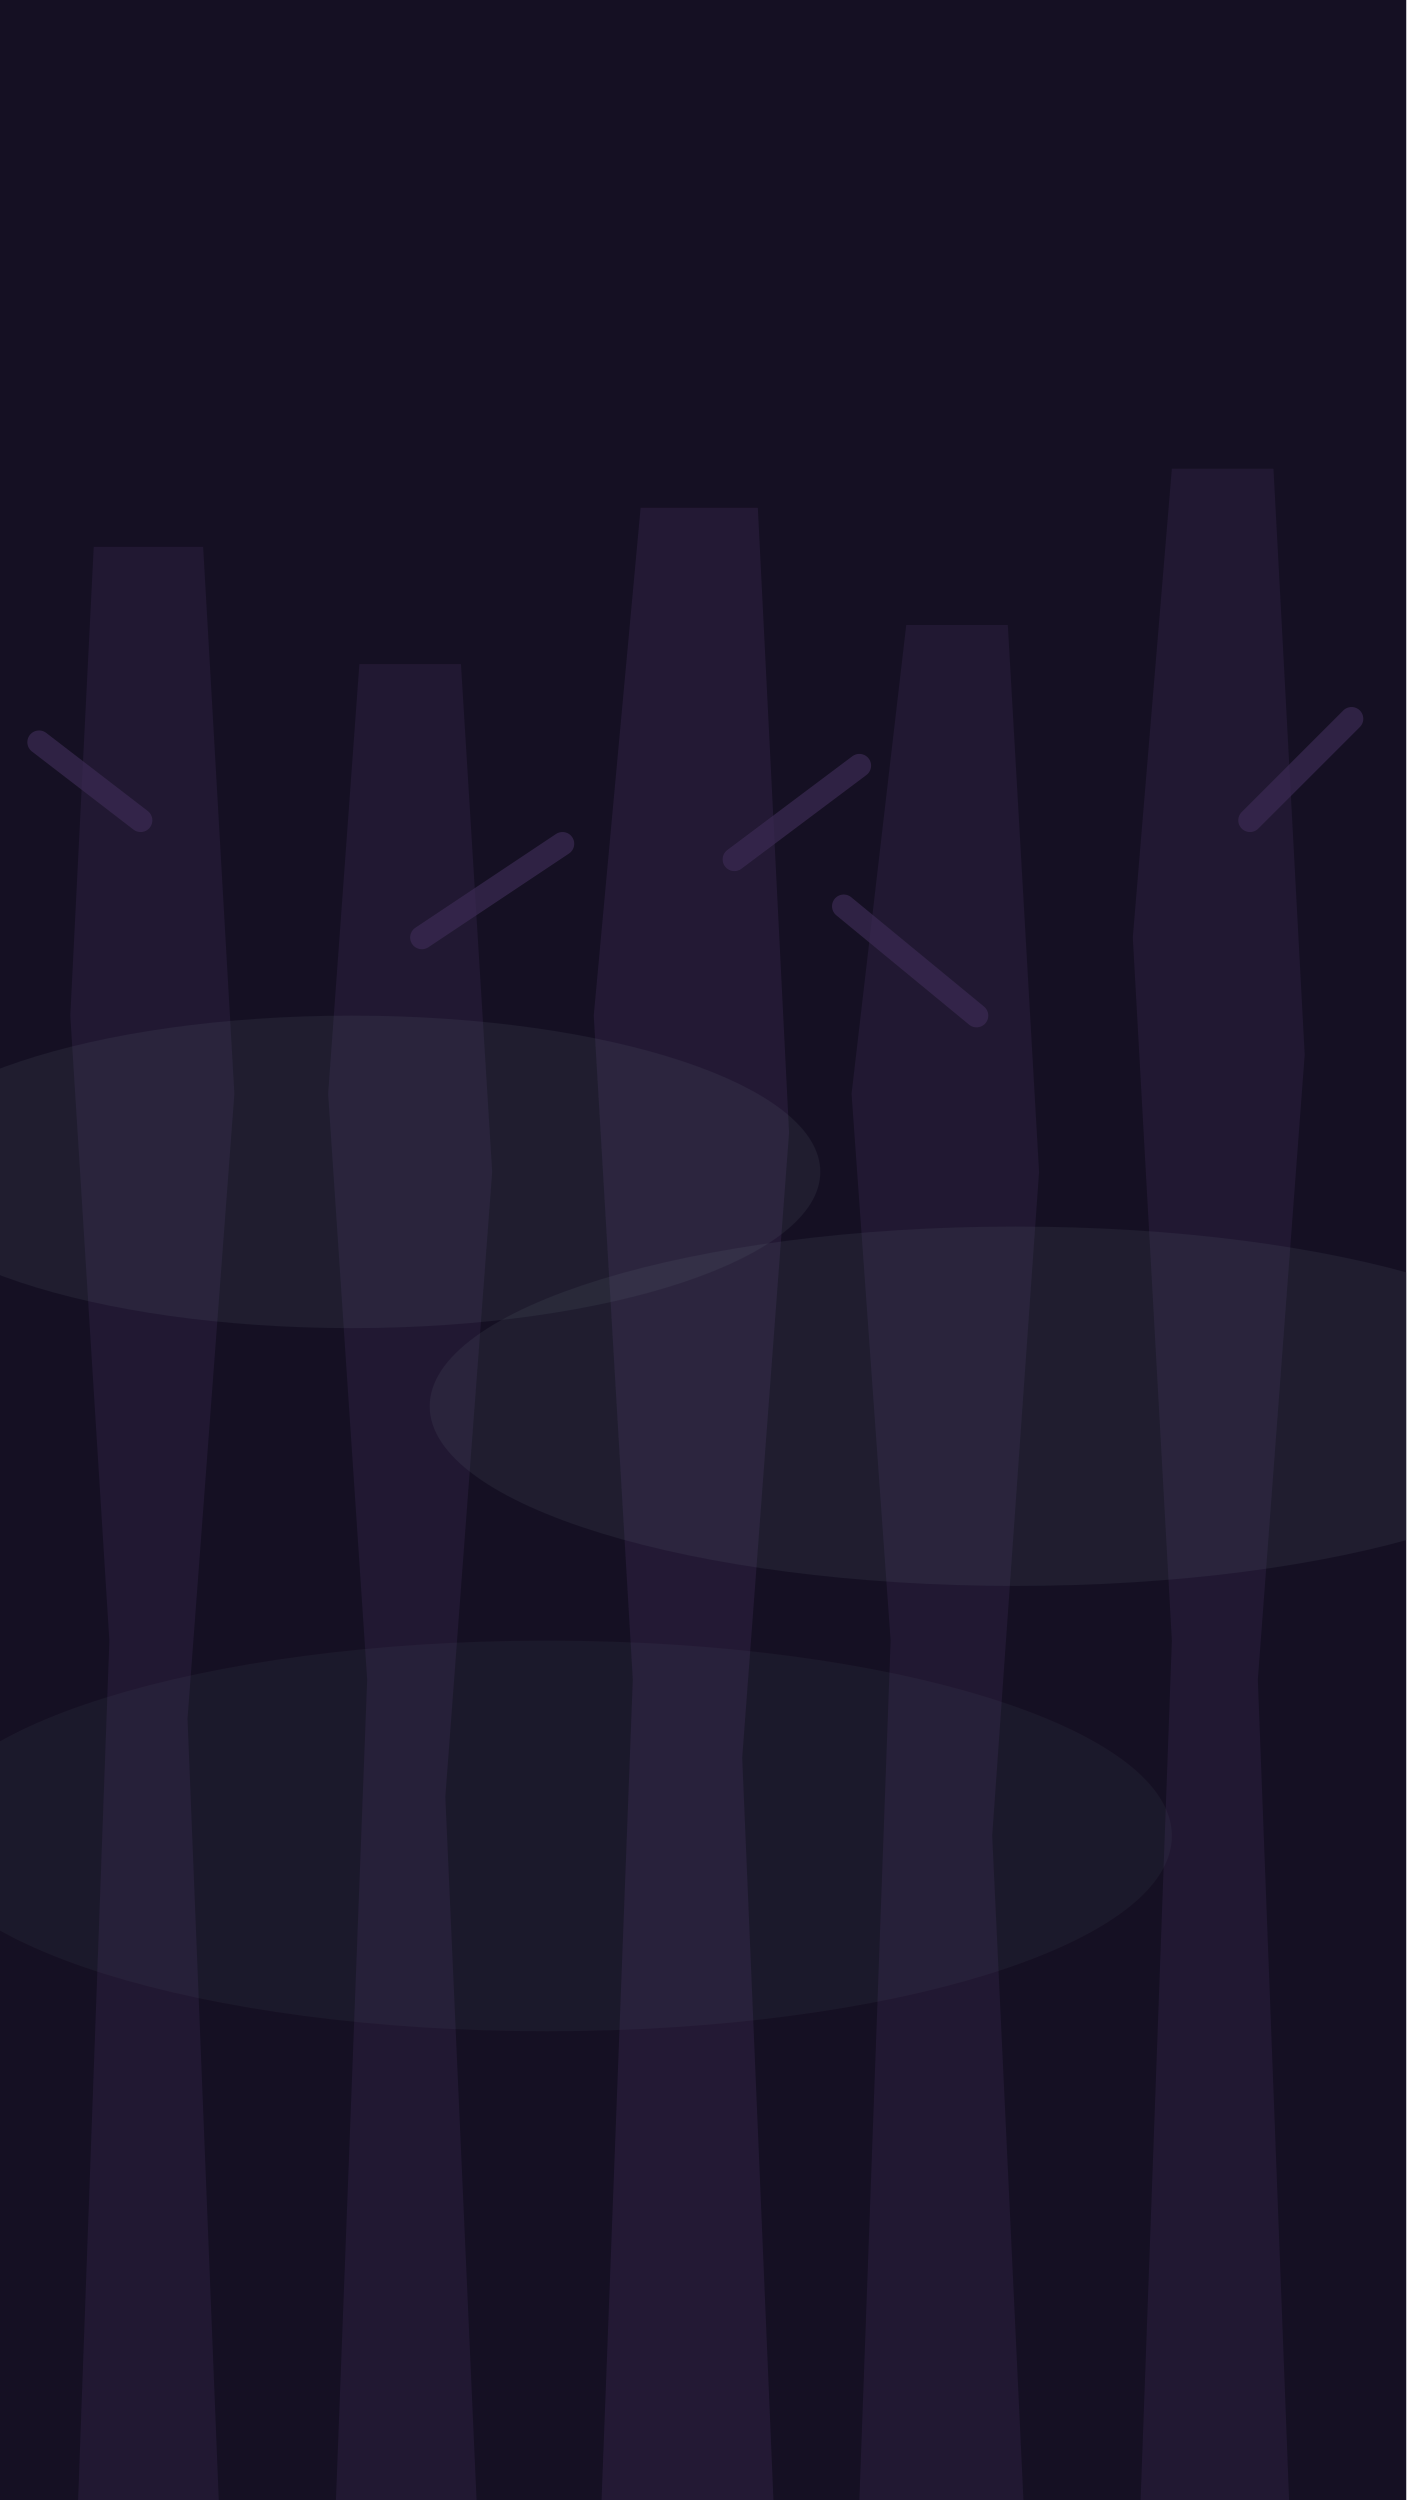
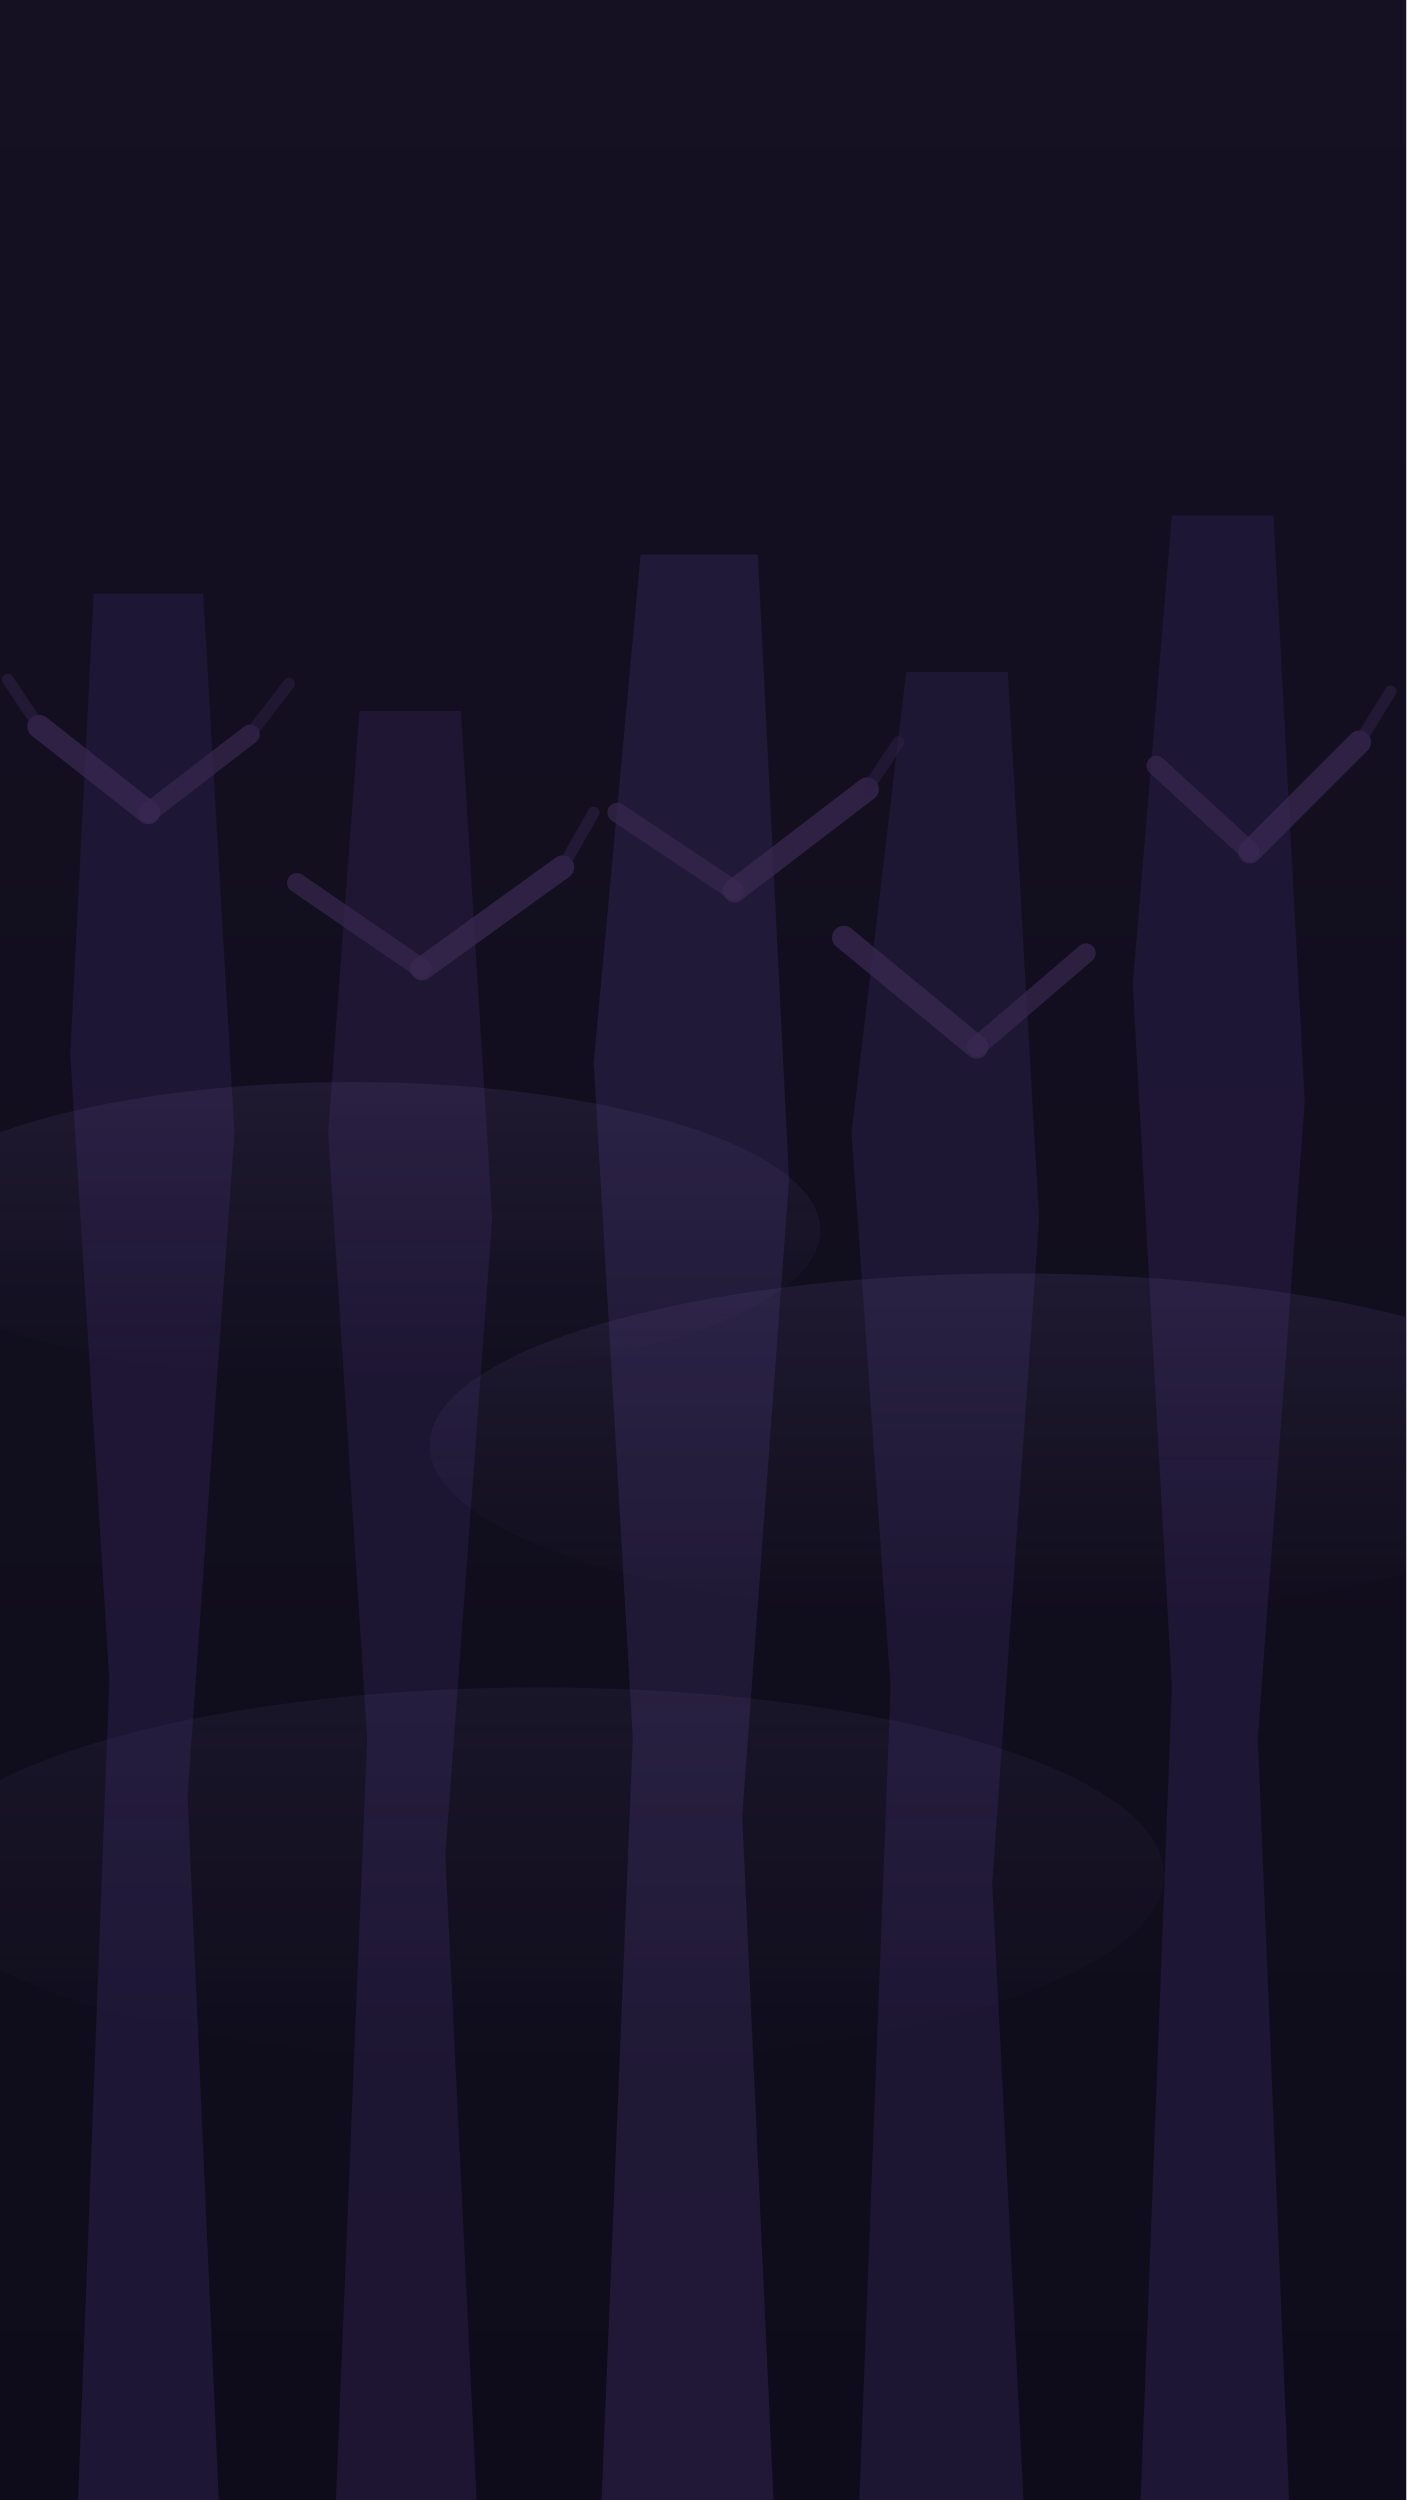
<svg xmlns="http://www.w3.org/2000/svg" width="360" height="640" viewBox="0 0 360 640" fill="none">
-   <rect width="360" height="640" fill="#151023" />
-   <path d="M24 140 L52 140 L60 280 L48 440 L56 640 L20 640 L28 420 L18 260 Z" fill="#241a36" opacity="0.8" />
-   <path d="M92 170 L118 170 L126 300 L114 460 L122 640 L86 640 L94 430 L84 280 Z" fill="#241a36" opacity="0.78" />
-   <path d="M164 130 L194 130 L202 290 L190 450 L198 640 L154 640 L162 430 L152 260 Z" fill="#261b38" opacity="0.82" />
-   <path d="M232 160 L258 160 L266 300 L254 470 L262 640 L220 640 L228 420 L218 280 Z" fill="#241a36" opacity="0.78" />
-   <path d="M300 120 L326 120 L334 270 L322 430 L330 640 L292 640 L300 420 L290 240 Z" fill="#241a36" opacity="0.8" />
-   <path d="M36 210 L10 190" stroke="#3b2a52" stroke-width="6" stroke-linecap="round" opacity="0.7" />
-   <path d="M108 240 L144 216" stroke="#3b2a52" stroke-width="6" stroke-linecap="round" opacity="0.7" />
-   <path d="M188 220 L220 196" stroke="#3b2a52" stroke-width="6" stroke-linecap="round" opacity="0.7" />
-   <path d="M250 260 L216 232" stroke="#3b2a52" stroke-width="6" stroke-linecap="round" opacity="0.7" />
-   <path d="M320 210 L346 184" stroke="#3b2a52" stroke-width="6" stroke-linecap="round" opacity="0.7" />
-   <ellipse cx="90" cy="300" rx="120" ry="40" fill="#6b7c86" opacity="0.12" />
-   <ellipse cx="260" cy="360" rx="150" ry="46" fill="#6b7c86" opacity="0.12" />
-   <ellipse cx="140" cy="470" rx="160" ry="50" fill="#6b7c86" opacity="0.08" />
+   <defs>
+     <linearGradient id="base" x1="0" y1="0" x2="0" y2="1">
+       <stop offset="0%" stop-color="#151022" />
+       <stop offset="100%" stop-color="#0e0c1a" />
+     </linearGradient>
+     <linearGradient id="mist" x1="0" y1="0" x2="0" y2="1">
+       <stop offset="0%" stop-color="#6b5c9a" stop-opacity="0.15" />
+       <stop offset="100%" stop-color="#6b5c9a" stop-opacity="0" />
+     </linearGradient>
+   </defs>
+   <rect width="360" height="640" fill="url(#base)" />
+   <path d="M24 152 L52 152 L60 290 L48 460 L56 640 L20 640 L28 430 L18 270 Z" fill="#201838" opacity="0.85" />
+   <path d="M92 182 L118 182 L126 312 L114 475 L122 640 L86 640 L94 445 L84 290 Z" fill="#201838" opacity="0.80" />
+   <path d="M164 142 L194 142 L202 302 L190 465 L198 640 L154 640 L162 445 L152 272 Z" fill="#221a3a" opacity="0.88" />
+   <path d="M232 172 L258 172 L266 312 L254 482 L262 640 L220 640 L228 432 L218 290 Z" fill="#201838" opacity="0.82" />
+   <path d="M300 132 L326 132 L334 282 L322 445 L330 640 L292 640 L300 432 L290 252 Z" fill="#201838" opacity="0.85" />
+   <path d="M38 208 L10 186" stroke="#3a2852" stroke-width="6" stroke-linecap="round" opacity="0.72" />
+   <path d="M38 208 L64 188" stroke="#3a2852" stroke-width="5" stroke-linecap="round" opacity="0.65" />
+   <path d="M108 248 L144 222" stroke="#3a2852" stroke-width="6" stroke-linecap="round" opacity="0.72" />
+   <path d="M108 248 L76 226" stroke="#3a2852" stroke-width="5" stroke-linecap="round" opacity="0.65" />
+   <path d="M188 228 L222 202" stroke="#3a2852" stroke-width="6" stroke-linecap="round" opacity="0.72" />
+   <path d="M188 228 L158 208" stroke="#3a2852" stroke-width="5" stroke-linecap="round" opacity="0.65" />
+   <path d="M250 268 L216 240" stroke="#3a2852" stroke-width="6" stroke-linecap="round" opacity="0.72" />
+   <path d="M250 268 L278 244" stroke="#3a2852" stroke-width="5" stroke-linecap="round" opacity="0.65" />
+   <path d="M320 218 L348 190" stroke="#3a2852" stroke-width="6" stroke-linecap="round" opacity="0.72" />
+   <path d="M320 218 L296 196" stroke="#3a2852" stroke-width="5" stroke-linecap="round" opacity="0.65" />
+   <path d="M10 186  L2  174" stroke="#2e2046" stroke-width="3" stroke-linecap="round" opacity="0.55" />
+   <path d="M64 188  L74 175" stroke="#2e2046" stroke-width="3" stroke-linecap="round" opacity="0.50" />
+   <path d="M144 222 L152 208" stroke="#2e2046" stroke-width="3" stroke-linecap="round" opacity="0.55" />
+   <path d="M222 202 L230 190" stroke="#2e2046" stroke-width="3" stroke-linecap="round" opacity="0.50" />
+   <path d="M348 190 L356 177" stroke="#2e2046" stroke-width="3" stroke-linecap="round" opacity="0.55" />
+   <ellipse cx="90" cy="315" rx="120" ry="38" fill="url(#mist)" />
+   <ellipse cx="260" cy="370" rx="150" ry="44" fill="url(#mist)" />
+   <ellipse cx="138" cy="480" rx="160" ry="48" fill="url(#mist)" opacity="0.7" />
</svg>
